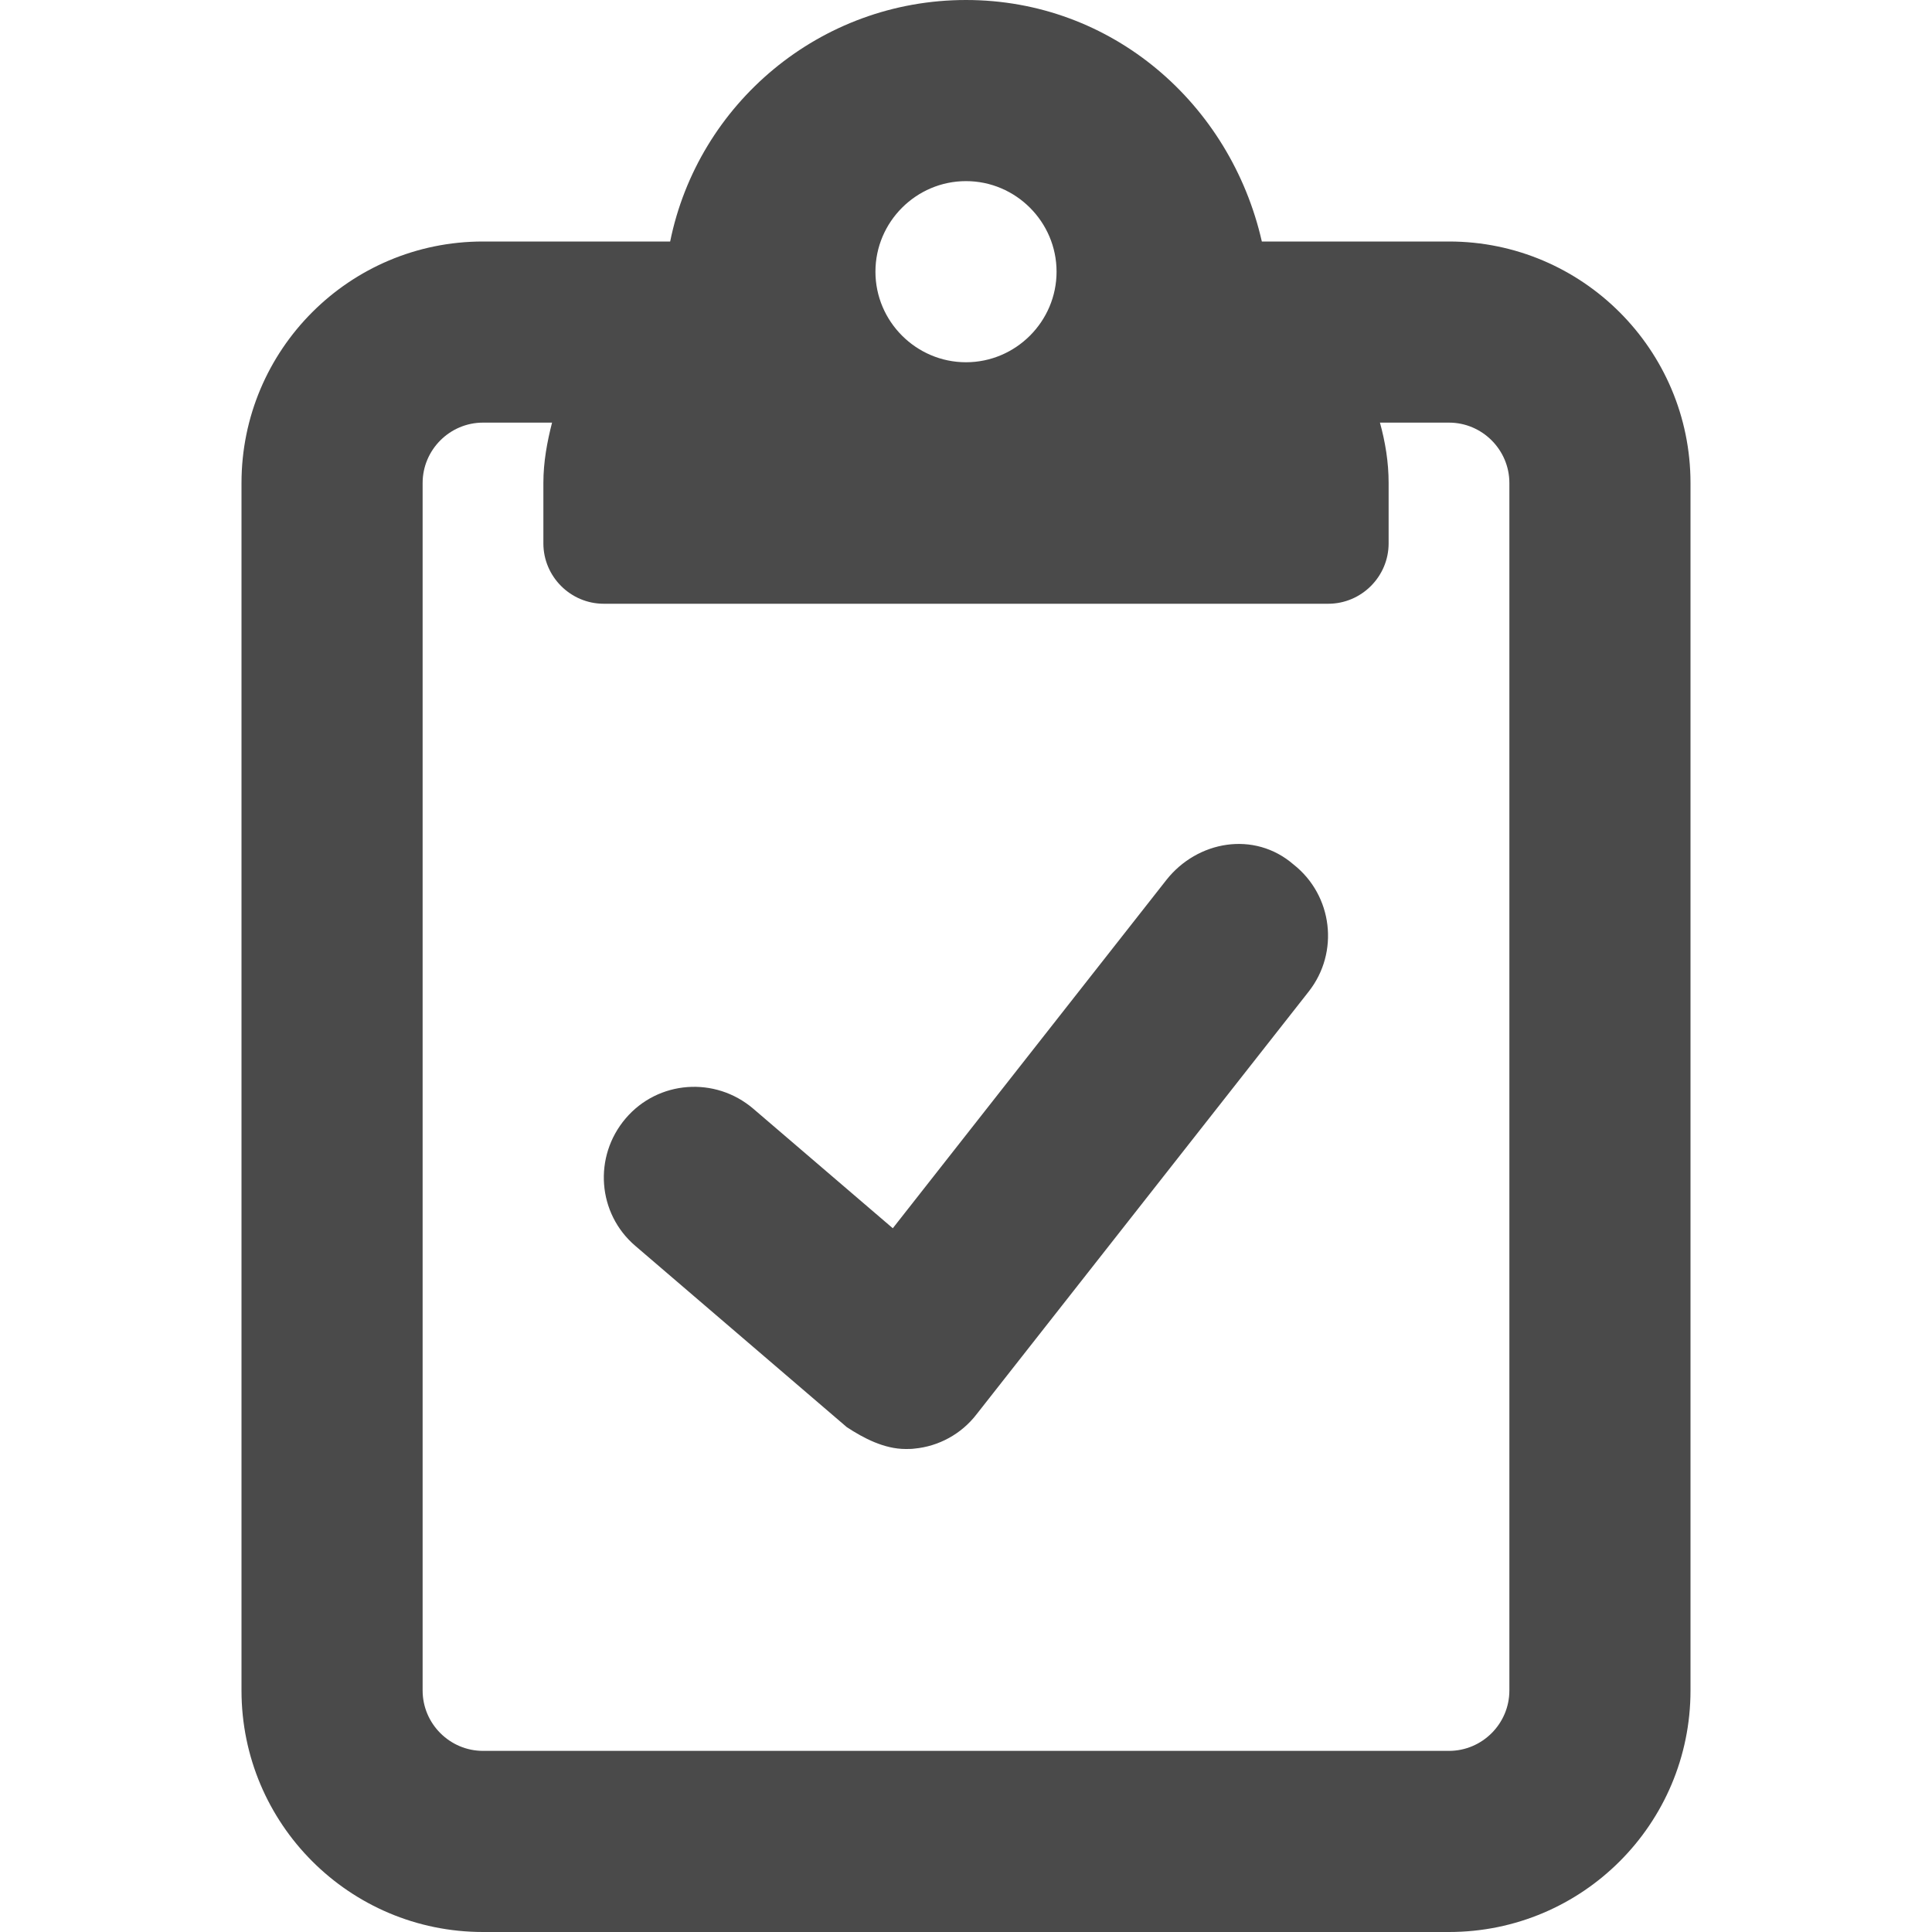
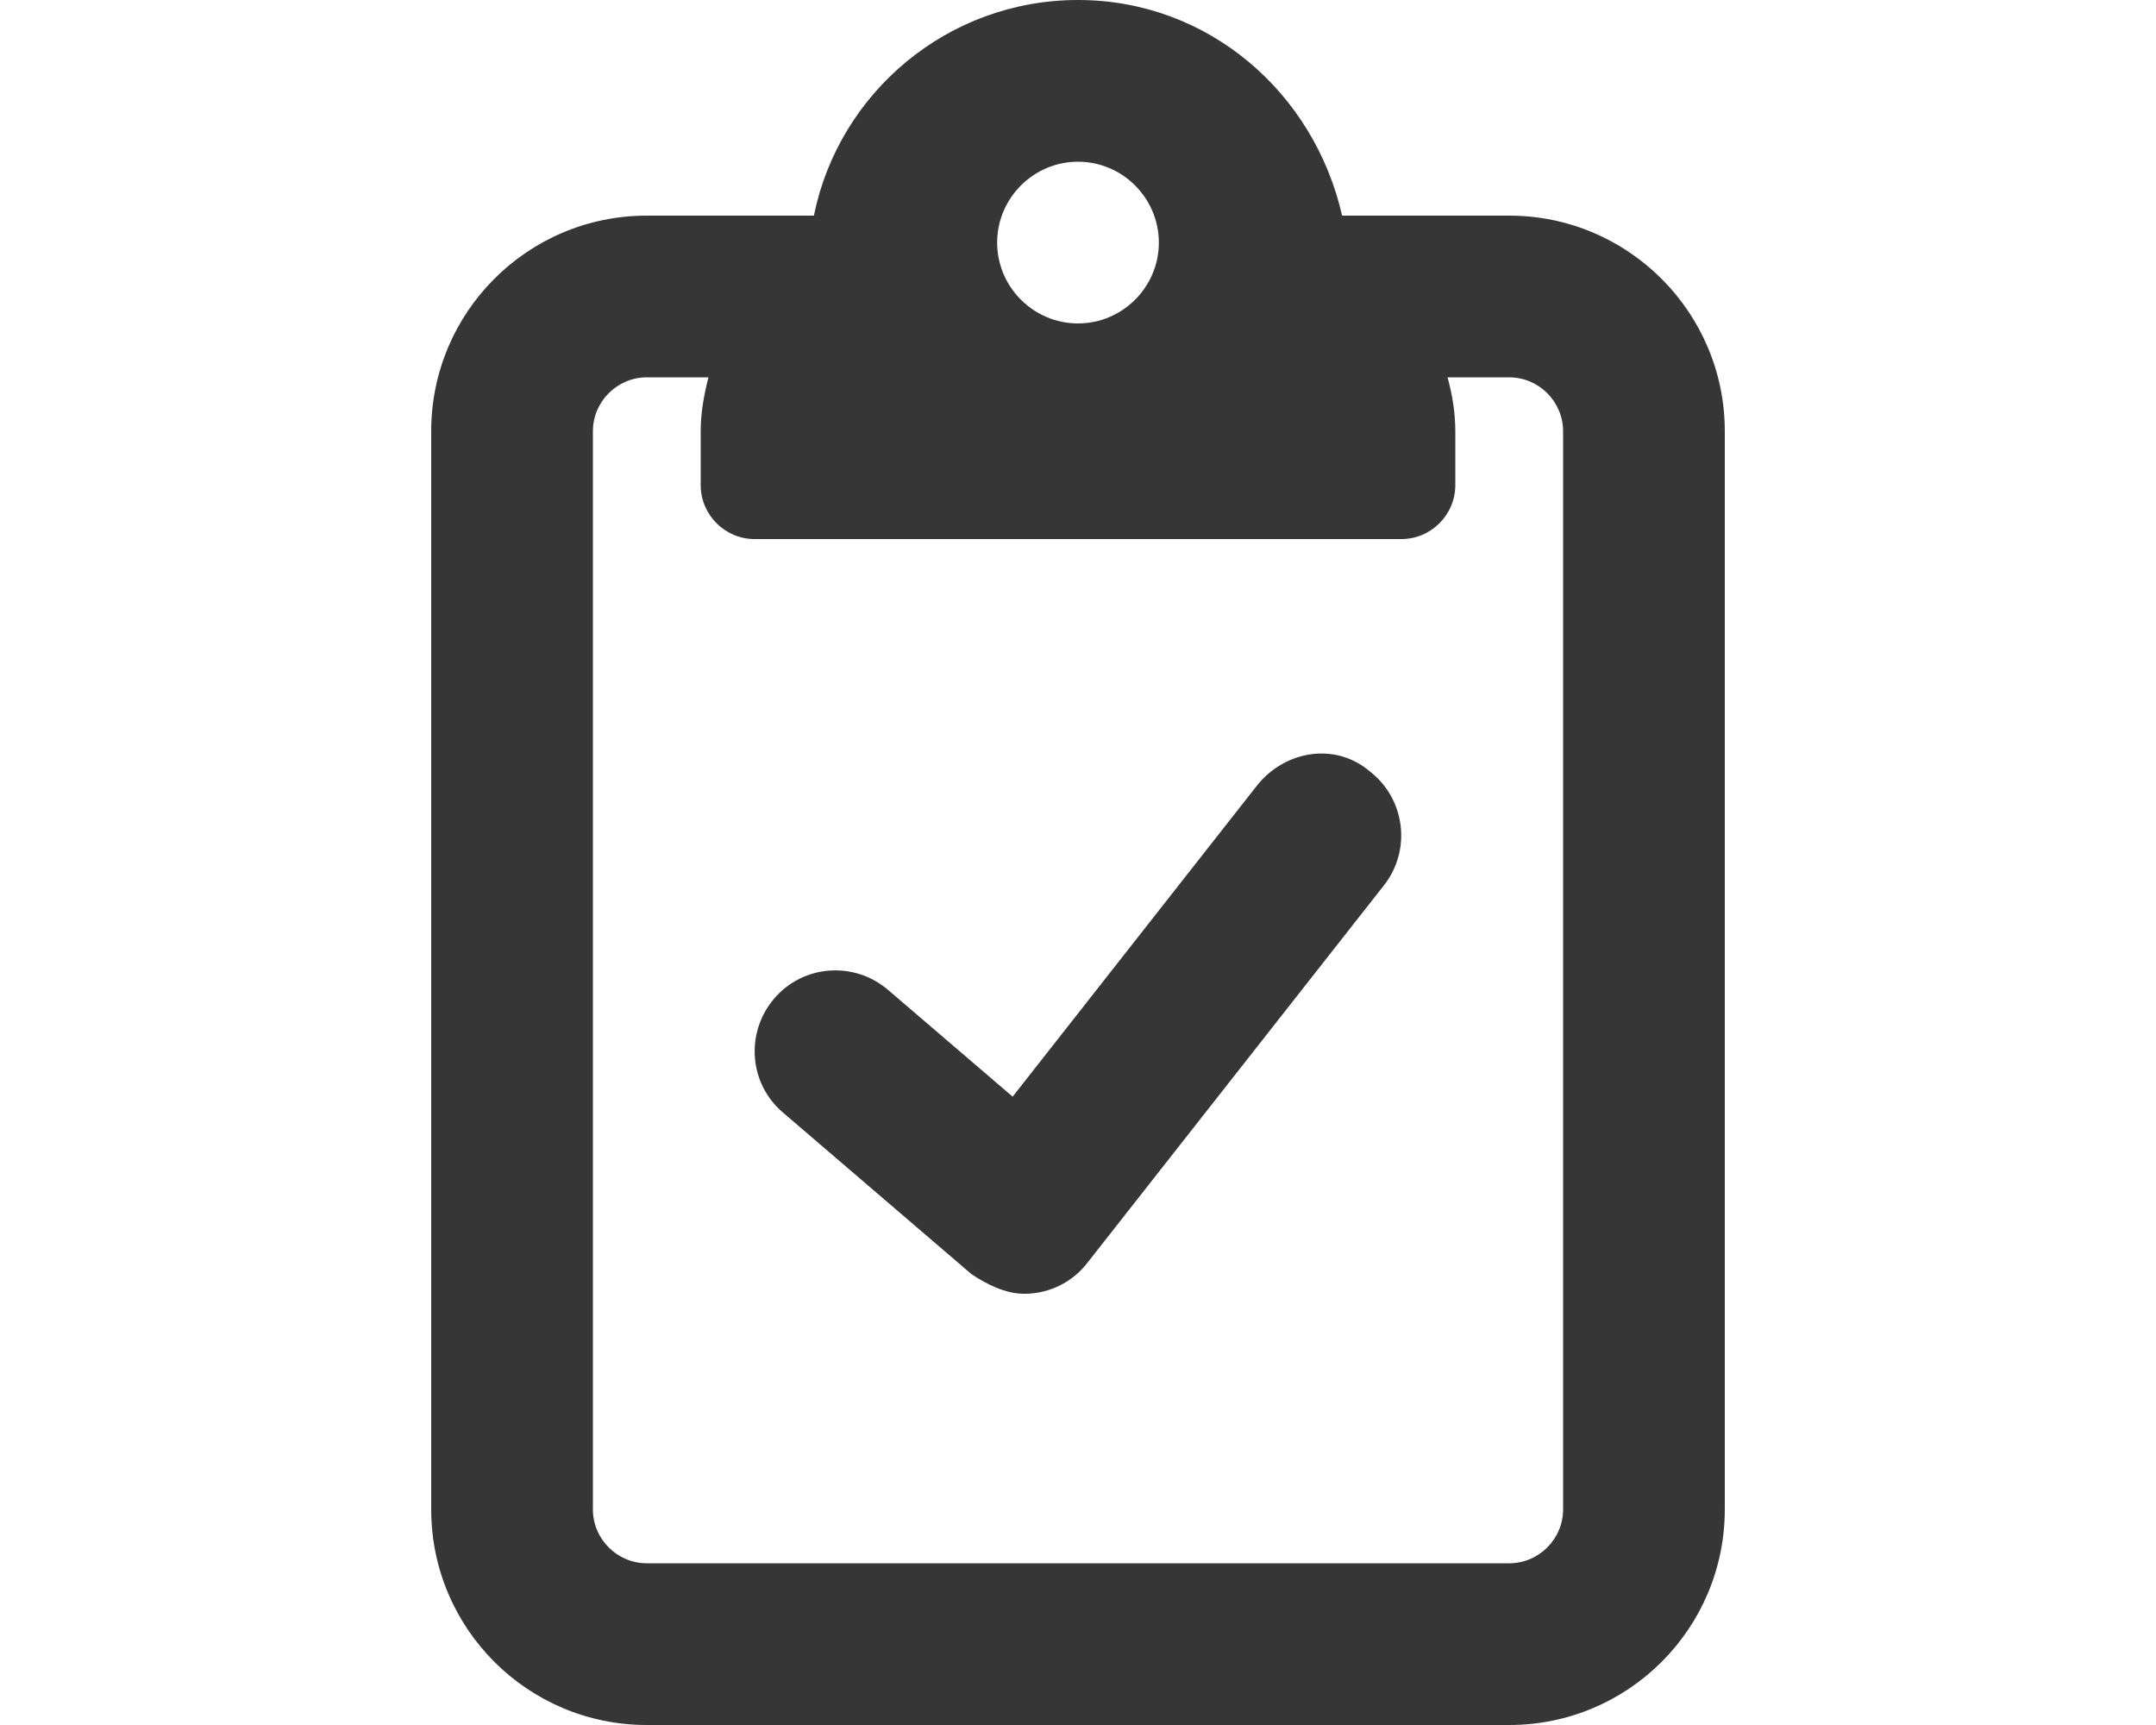
- <svg xmlns="http://www.w3.org/2000/svg" version="1.1" id="レイヤー_1" x="0px" y="0px" viewBox="0 0 512 512" style="enable-background:new 0 0 512 512;" xml:space="preserve">
+ <svg xmlns="http://www.w3.org/2000/svg" version="1.1" id="レイヤー_1" x="0px" y="0px" viewBox="0 0 640 512" style="enable-background:new 0 0 640 512;" xml:space="preserve">
  <style type="text/css">
- 	.st0{fill:#4A4A4A;}
+ 	.st0{fill:#363636;}
</style>
-   <path class="st0" d="M309.1,233.2l-72.5,92.3l-37-31.7c-10.1-8.6-25.2-7.5-33.8,2.6c-8.6,10.1-7.5,25.2,2.6,33.8l56,48  c4.4,2.9,9.9,5.8,15.6,5.8c0.8,0,1.6,0,2.3-0.1c6.5-0.6,12.5-3.9,16.5-9.1l88-112c8.2-10.4,6.4-25.5-4-33.7  C332.4,220.1,317.3,222.8,309.1,233.2z M384,64h-49.6C326.1,27.5,294.7,0,256,0s-71,27.5-78.4,64H128c-35.4,0-64,28.7-64,64v320  c0,35.3,28.6,64,64,64h256c35.4,0,64-28.7,64-64V128C448,92.7,419.3,64,384,64z M256,48c13.2,0,24,10.8,24,24s-10.8,24-24,24  c-13.2,0-24-10.8-24-24S242.8,48,256,48z M400,448c0,8.8-7.2,16-16,16H128c-8.8,0-16-7.2-16-16V128c0-8.8,7.2-16,16-16h18.3  c-1.3,5.1-2.3,10.4-2.3,16v16c0,8.8,7.2,16,16,16h192c8.8,0,16-7.2,16-16v-16c0-5.6-0.9-10.9-2.3-16H384c8.8,0,16,7.2,16,16V448z" />
+   <path class="st0" d="M373.1,233.2l-72.5,92.3l-37-31.7c-10.1-8.6-25.2-7.5-33.8,2.6c-8.6,10.1-7.5,25.2,2.6,33.8l56,48  c4.4,2.9,9.9,5.8,15.6,5.8c0.8,0,1.6,0,2.3-0.1c6.5-0.6,12.5-3.9,16.5-9.1l88-112c8.2-10.4,6.4-25.5-4-33.7  C396.4,220.1,381.3,222.8,373.1,233.2z M448,64h-49.6C390.1,27.5,358.7,0,320,0s-71,27.5-78.4,64H192c-35.4,0-64,28.7-64,64v320  c0,35.3,28.6,64,64,64h256c35.4,0,64-28.7,64-64V128C512,92.7,483.3,64,448,64z M320,48c13.2,0,24,10.8,24,24s-10.8,24-24,24  s-24-10.8-24-24S306.8,48,320,48z M464,448c0,8.8-7.2,16-16,16H192c-8.8,0-16-7.2-16-16V128c0-8.8,7.2-16,16-16h18.3  c-1.3,5.1-2.3,10.4-2.3,16v16c0,8.8,7.2,16,16,16h192c8.8,0,16-7.2,16-16v-16c0-5.6-0.9-10.9-2.3-16H448c8.8,0,16,7.2,16,16V448z" />
</svg>
